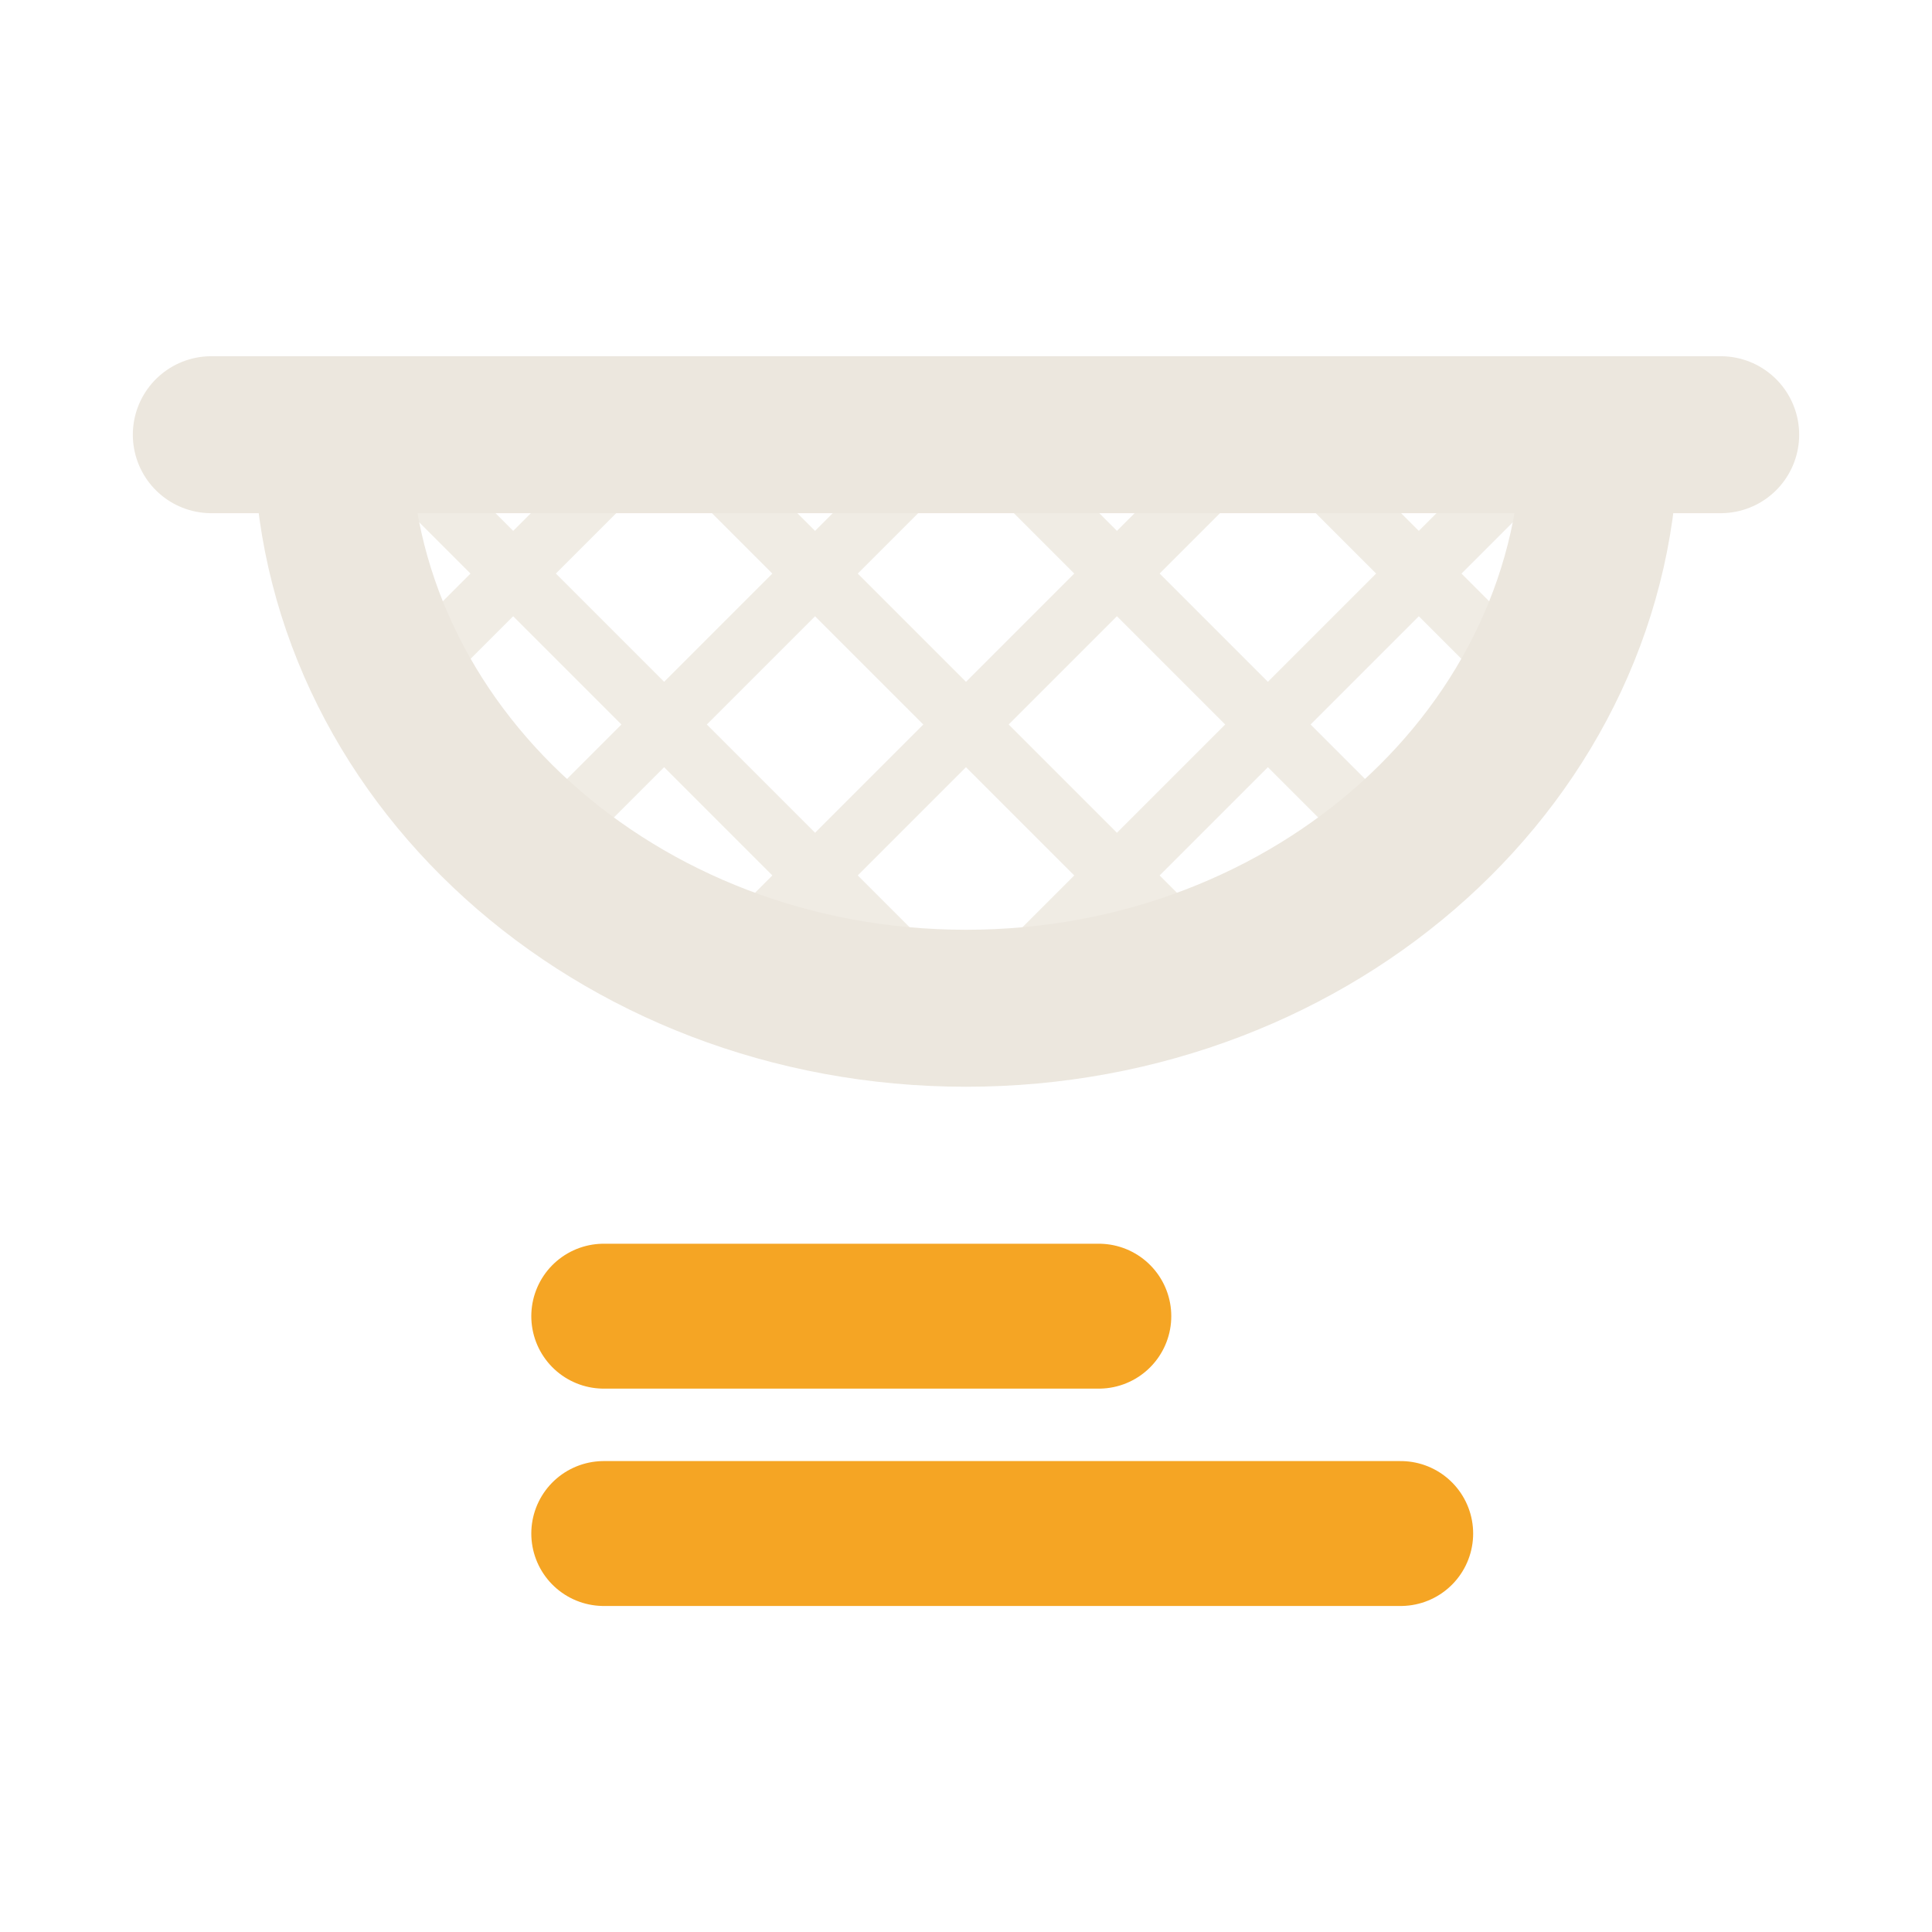
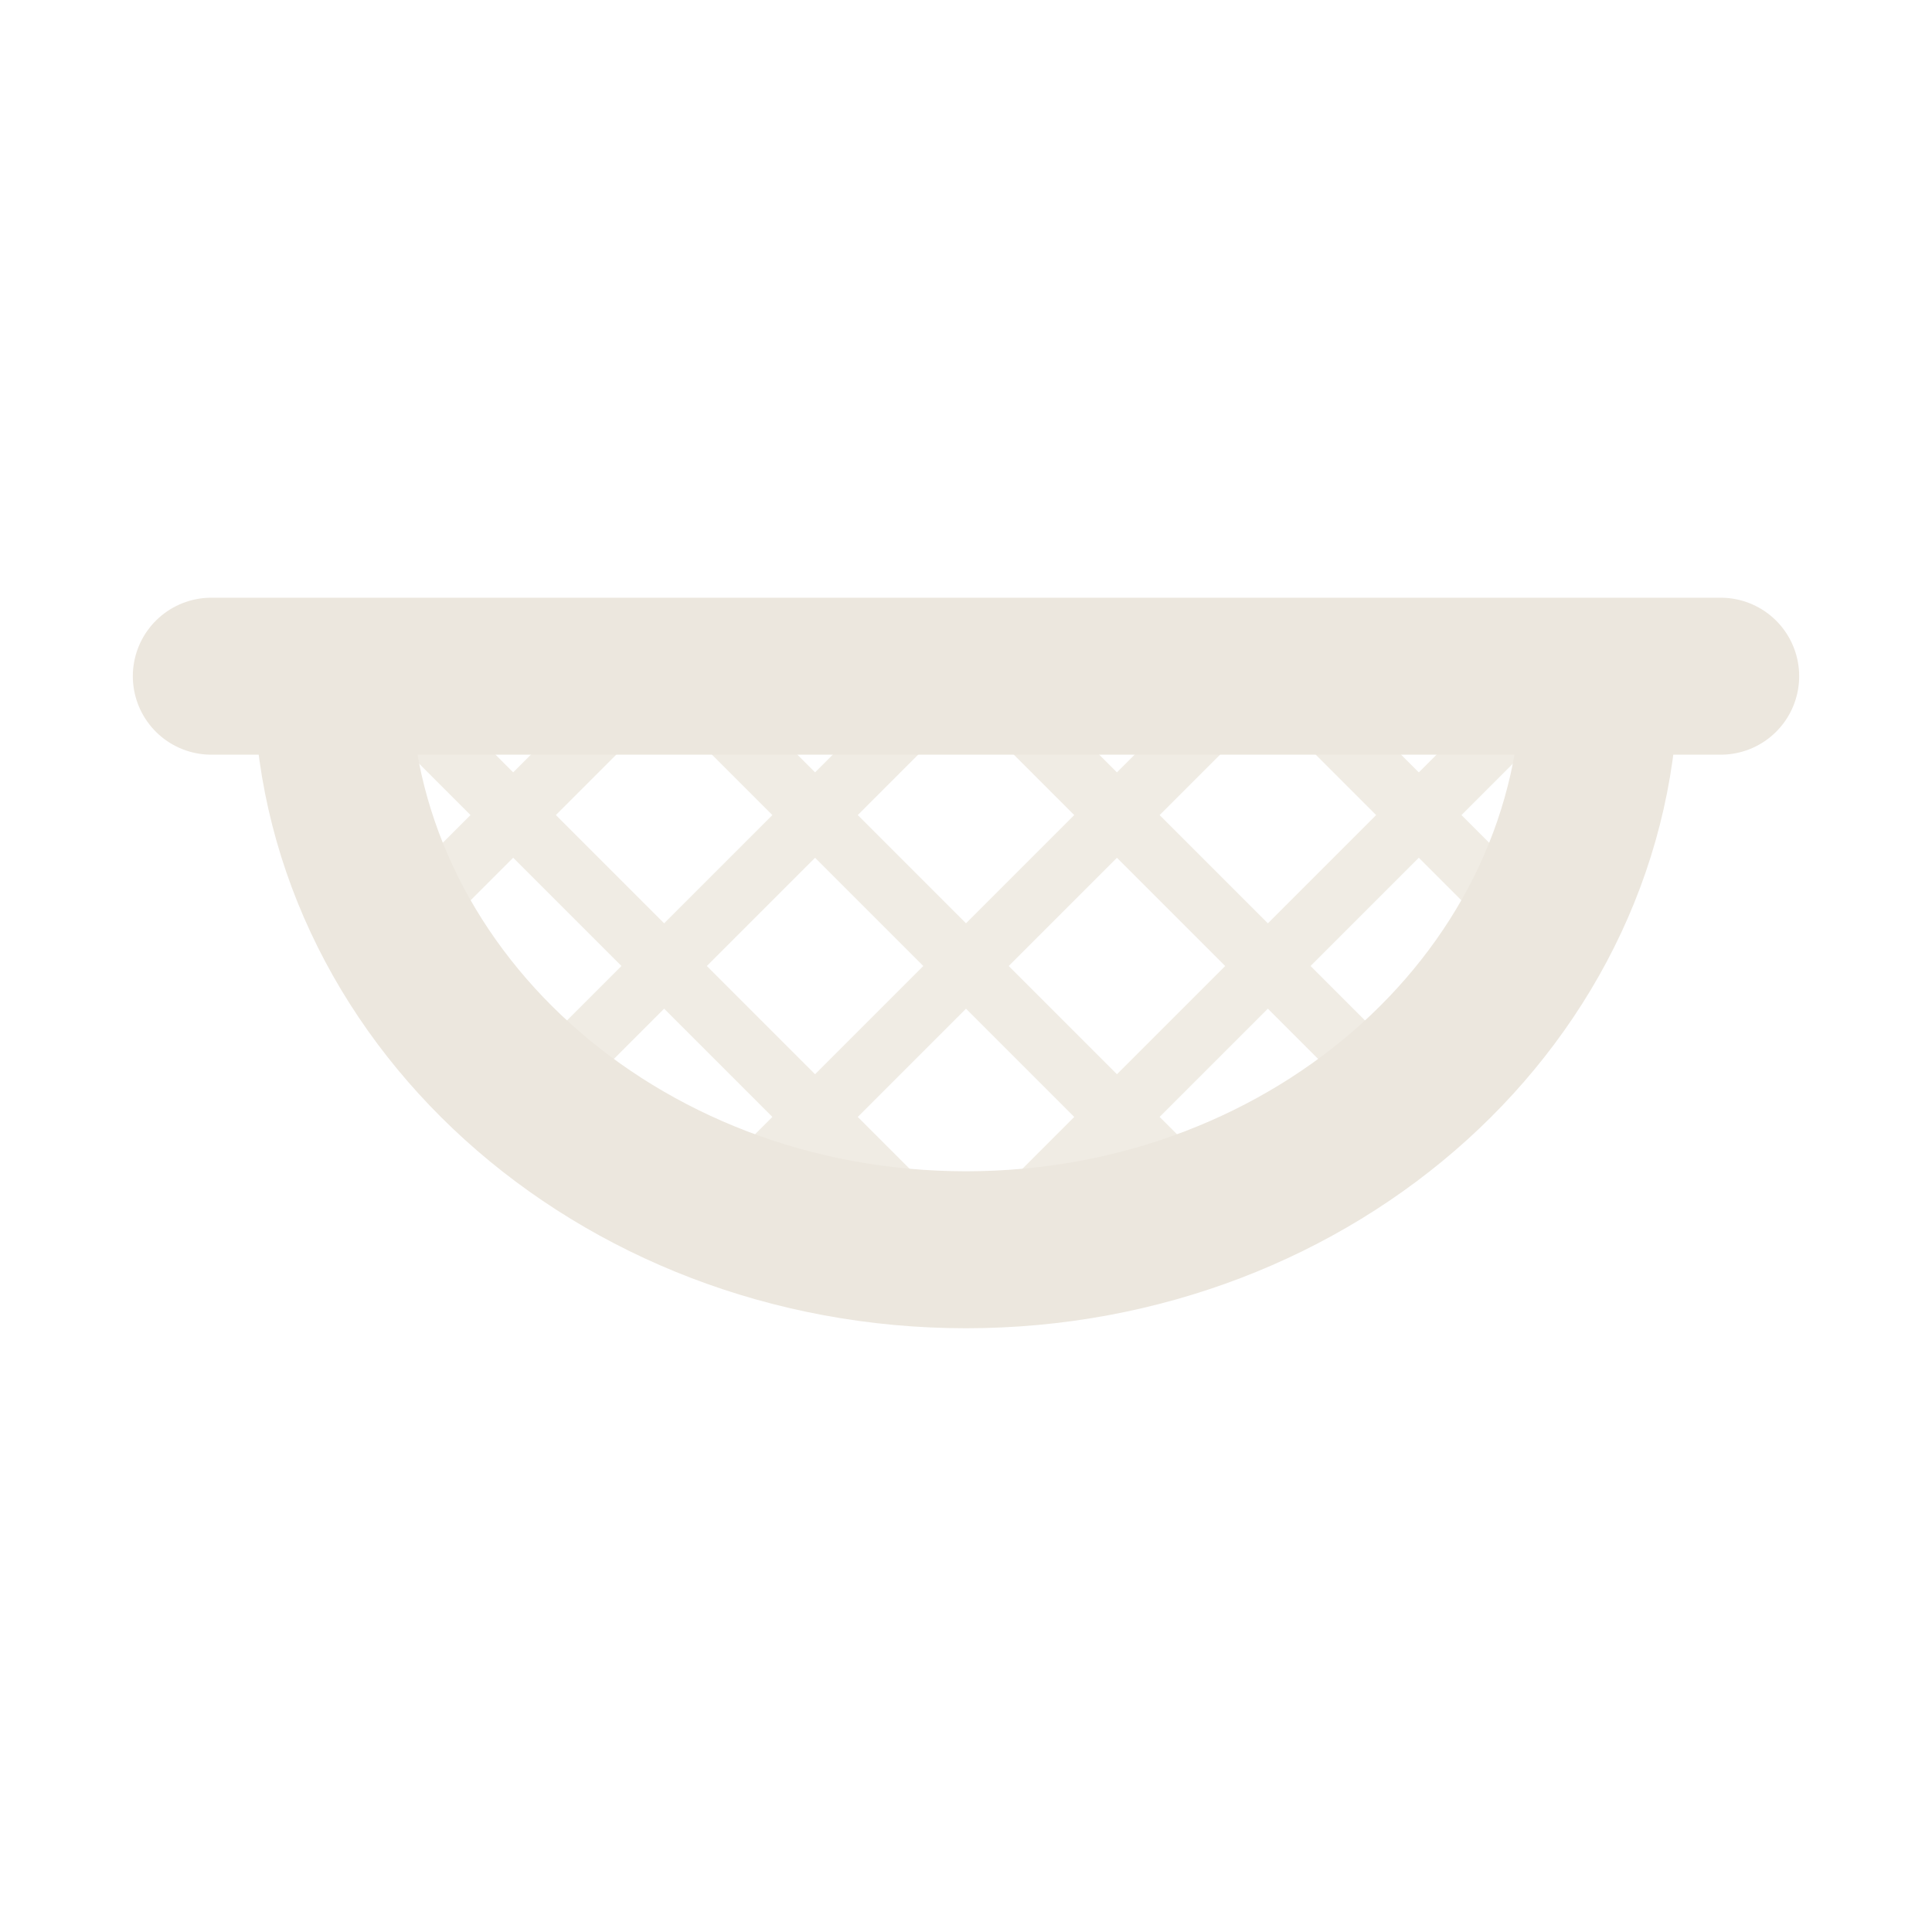
<svg xmlns="http://www.w3.org/2000/svg" width="128" height="128" viewBox="0 0 32 32">
  <defs>
    <clipPath id="sift-mark">
-       <path d="M5.5 7.2A10.5 9.5 0 0 0 26.5 7.2Z" />
+       <path d="M5.5 11.2A10.5 9.5 0 0 0 26.5 11.2Z" />
    </clipPath>
  </defs>
  <g clip-path="url(#sift-mark)">
-     <path d="M-7 4L9 20M-2 4L14 20M3 4L19 20M8 4L24 20M13 4L29 20M18 4L34 20M23 4L39 20M39 4L23 20M34 4L18 20M29 4L13 20M24 4L8 20M19 4L3 20M14 4L-2 20M9 4L-7 20" fill="none" stroke="#ece7de" stroke-width="1" stroke-opacity="0.82" />
+     <path d="M-7 8L9 24M-2 8L14 24M3 8L19 24M8 8L24 24M13 8L29 24M18 8L34 24M23 8L39 24M39 8L23 24M34 8L18 24M29 8L13 24M24 8L8 24M19 8L3 24M14 8L-2 24M9 8L-7 24" fill="none" stroke="#ece7de" stroke-width="1" stroke-opacity="0.82" />
  </g>
-   <path d="M3.5 7.2H28.5M5.5 7.2A10.5 9.5 0 0 0 26.5 7.2" fill="none" stroke="#ece7de" stroke-width="2.6" stroke-linecap="round" stroke-linejoin="round" />
-   <path d="M10 21.8H18.2M10 25.4H23.2" fill="none" stroke="#f5a524" stroke-width="2.4" stroke-linecap="round" />
+   <path d="M3.5 11.2H28.5M5.5 11.2A10.5 9.5 0 0 0 26.5 11.2" fill="none" stroke="#ece7de" stroke-width="2.6" stroke-linecap="round" stroke-linejoin="round" />
</svg>
